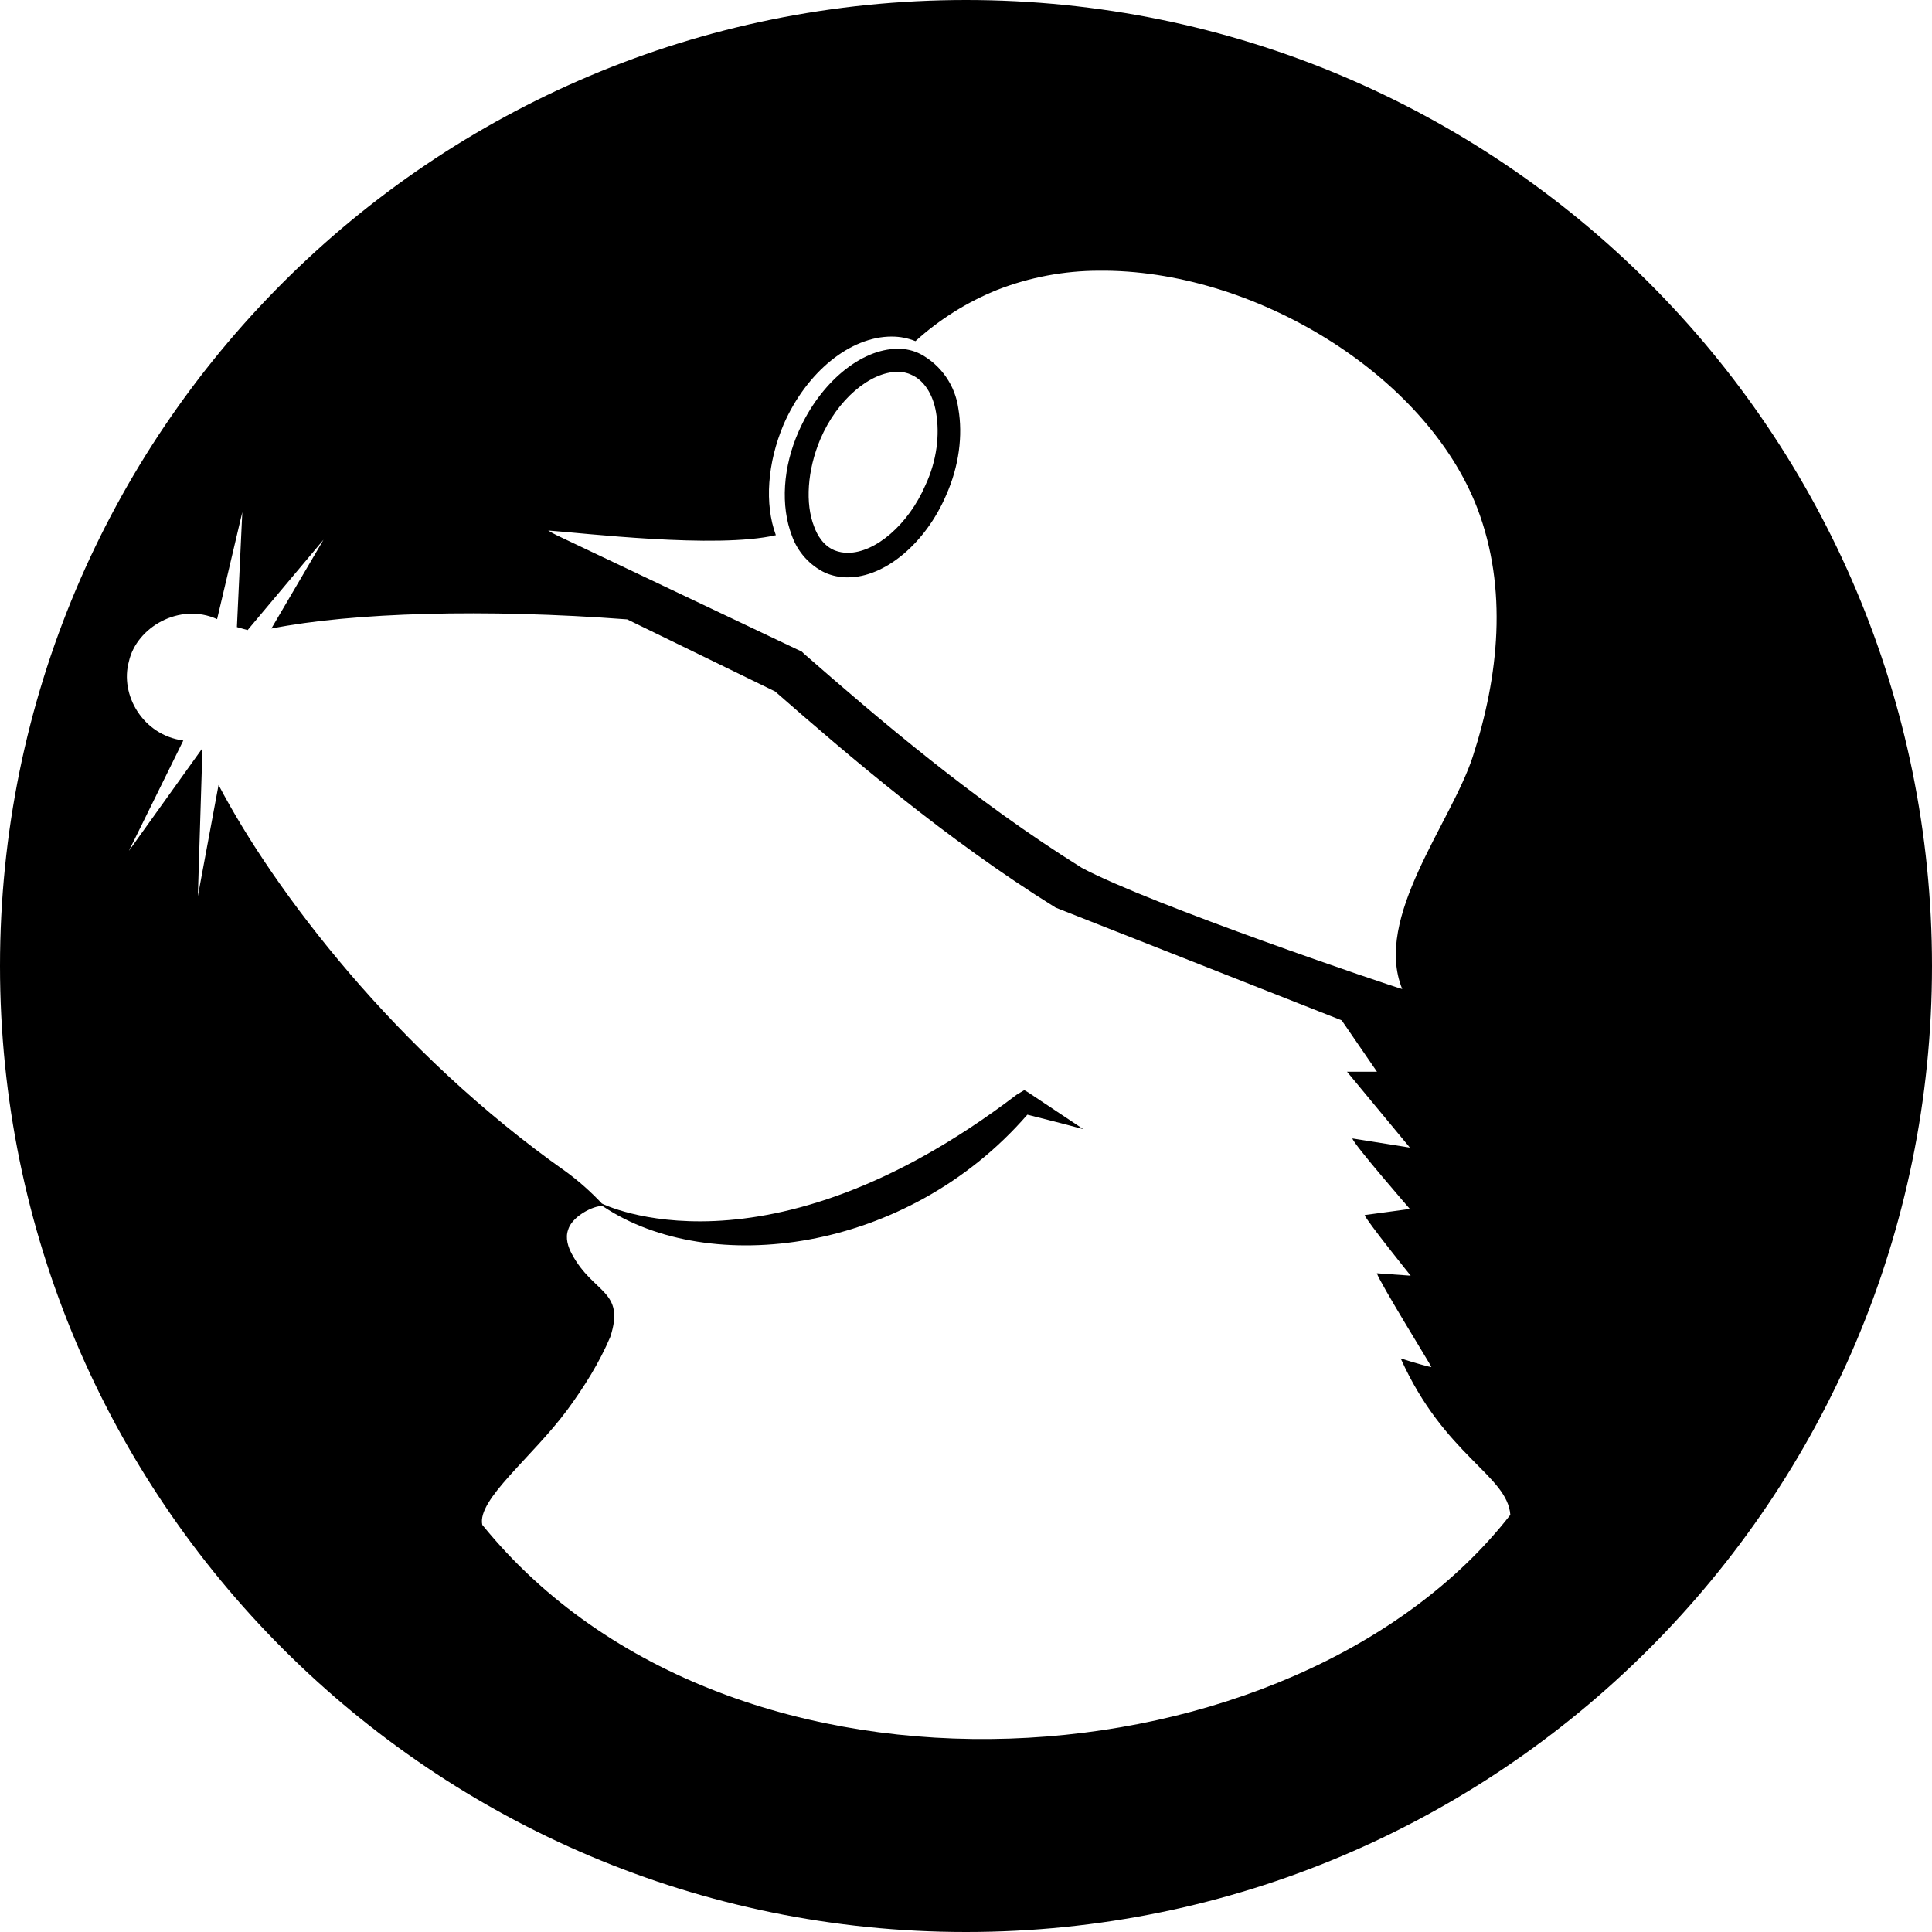
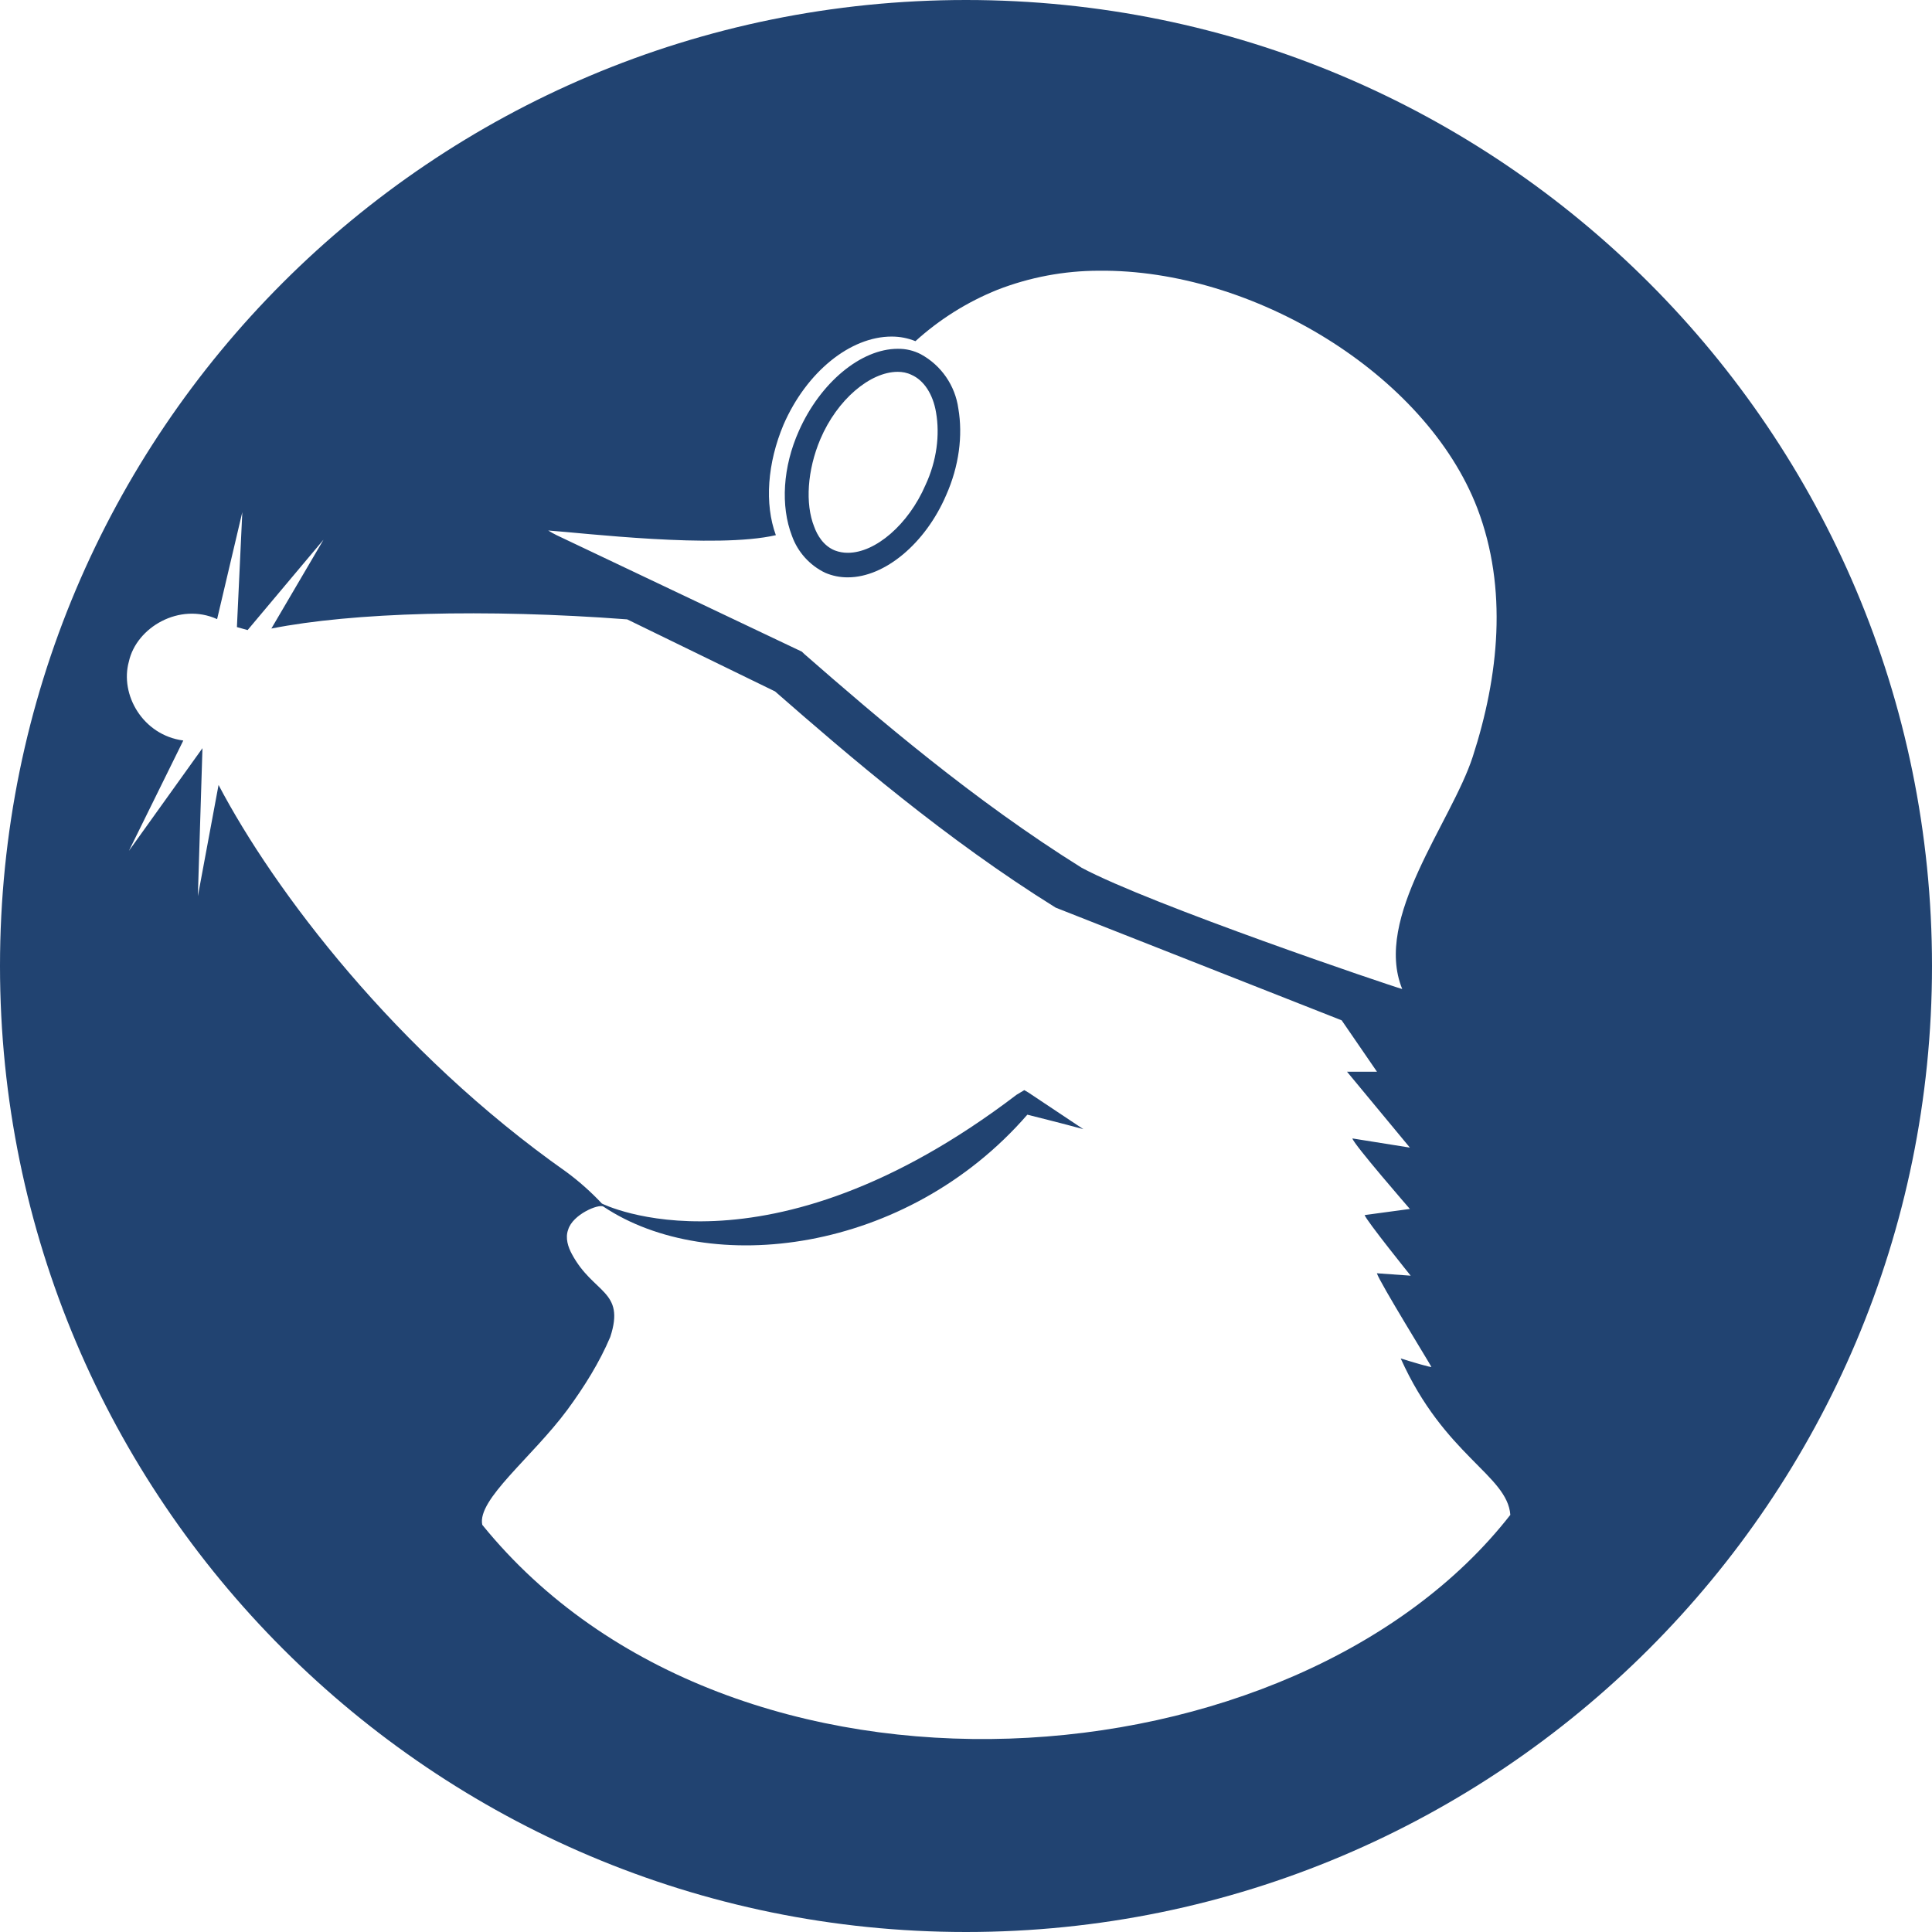
<svg xmlns="http://www.w3.org/2000/svg" role="img" viewBox="0 0 24 24">
-   <path d="M12 0C5.371 0 0 5.362 0 12c0 6.629 5.381 12 12 12s12-5.371 12-12S18.629 0 12 0zm1.651 3.363c1.908-.02 4.059 1.28 4.701 2.951.381 1 .267 2.086-.057 3.086-.266.819-1.238 2-.876 2.886-.143-.038-3.124-1.048-3.98-1.505-1.344-.838-2.544-1.867-3.448-2.657l-.03-.029-3.047-1.447a1.037 1.037 0 0 1-.104-.058c.419.029 2.085.23 2.828.058-.143-.39-.105-.896.095-1.372.286-.657.83-1.095 1.343-1.095.105 0 .2.019.296.057A3.411 3.411 0 0 1 12.39 3.6a3.49 3.49 0 0 1 1.26-.237zm-2.499.97c-.457 0-.962.42-1.228 1.02-.2.447-.229.933-.086 1.304a.813.813 0 0 0 .41.457.696.696 0 0 0 .285.058c.457 0 .962-.42 1.22-1.02.161-.362.209-.742.152-1.076a.91.91 0 0 0-.467-.676.6.6 0 0 0-.286-.067zm0 .286c.057 0 .115.01.172.038.152.067.266.238.304.467.048.276.01.6-.133.905-.21.485-.619.838-.962.838a.444.444 0 0 1-.162-.029c-.142-.057-.219-.19-.257-.295-.114-.286-.085-.705.076-1.086.21-.495.62-.838.962-.838zM3.01 6.362 2.943 7.79l.133.037.943-1.123-.648 1.104c1.01-.2 2.658-.247 4.42-.114l1.837.895c.915.8 2.124 1.839 3.486 2.686l3.553 1.4.438.638h-.372l.781.943-.714-.114c.01.066.714.876.714.876l-.562.076c.02.067.572.753.572.753l-.42-.03c.03.106.677 1.153.677 1.163 0 .01-.229-.057-.381-.105.543 1.21 1.324 1.448 1.362 1.943-2.667 3.419-9.667 3.952-12.771.124-.067-.314.619-.838 1.057-1.429.21-.286.4-.59.533-.905.19-.58-.21-.533-.476-1.028-.047-.086-.086-.2-.047-.305.057-.19.38-.324.438-.286 1.314.877 3.762.59 5.266-1.142 0 0 .458.114.696.18l-.686-.457-.048-.028c-.028.019-.067.038-.095.057-3.124 2.38-5.152 1.352-5.152 1.352a3.243 3.243 0 0 0-.438-.39c-2.124-1.495-3.639-3.505-4.324-4.81l-.257 1.381.057-1.838-.914 1.276.676-1.371c-.505-.067-.79-.572-.676-.981.094-.426.63-.738 1.096-.527z" />
+   <path fill="#214371" d="M12 0C5.371 0 0 5.362 0 12c0 6.629 5.381 12 12 12s12-5.371 12-12S18.629 0 12 0zm1.651 3.363c1.908-.02 4.059 1.28 4.701 2.951.381 1 .267 2.086-.057 3.086-.266.819-1.238 2-.876 2.886-.143-.038-3.124-1.048-3.98-1.505-1.344-.838-2.544-1.867-3.448-2.657l-.03-.029-3.047-1.447a1.037 1.037 0 0 1-.104-.058c.419.029 2.085.23 2.828.058-.143-.39-.105-.896.095-1.372.286-.657.83-1.095 1.343-1.095.105 0 .2.019.296.057A3.411 3.411 0 0 1 12.39 3.6a3.49 3.49 0 0 1 1.26-.237zm-2.499.97c-.457 0-.962.42-1.228 1.02-.2.447-.229.933-.086 1.304a.813.813 0 0 0 .41.457.696.696 0 0 0 .285.058c.457 0 .962-.42 1.22-1.02.161-.362.209-.742.152-1.076a.91.91 0 0 0-.467-.676.6.6 0 0 0-.286-.067zm0 .286c.057 0 .115.01.172.038.152.067.266.238.304.467.048.276.01.6-.133.905-.21.485-.619.838-.962.838a.444.444 0 0 1-.162-.029c-.142-.057-.219-.19-.257-.295-.114-.286-.085-.705.076-1.086.21-.495.62-.838.962-.838zM3.01 6.362 2.943 7.79l.133.037.943-1.123-.648 1.104c1.01-.2 2.658-.247 4.42-.114l1.837.895c.915.8 2.124 1.839 3.486 2.686l3.553 1.4.438.638h-.372l.781.943-.714-.114c.01.066.714.876.714.876l-.562.076c.02.067.572.753.572.753l-.42-.03c.03.106.677 1.153.677 1.163 0 .01-.229-.057-.381-.105.543 1.21 1.324 1.448 1.362 1.943-2.667 3.419-9.667 3.952-12.771.124-.067-.314.619-.838 1.057-1.429.21-.286.4-.59.533-.905.19-.58-.21-.533-.476-1.028-.047-.086-.086-.2-.047-.305.057-.19.38-.324.438-.286 1.314.877 3.762.59 5.266-1.142 0 0 .458.114.696.18l-.686-.457-.048-.028c-.028.019-.067.038-.095.057-3.124 2.38-5.152 1.352-5.152 1.352a3.243 3.243 0 0 0-.438-.39c-2.124-1.495-3.639-3.505-4.324-4.81l-.257 1.381.057-1.838-.914 1.276.676-1.371c-.505-.067-.79-.572-.676-.981.094-.426.63-.738 1.096-.527z" />
</svg>
